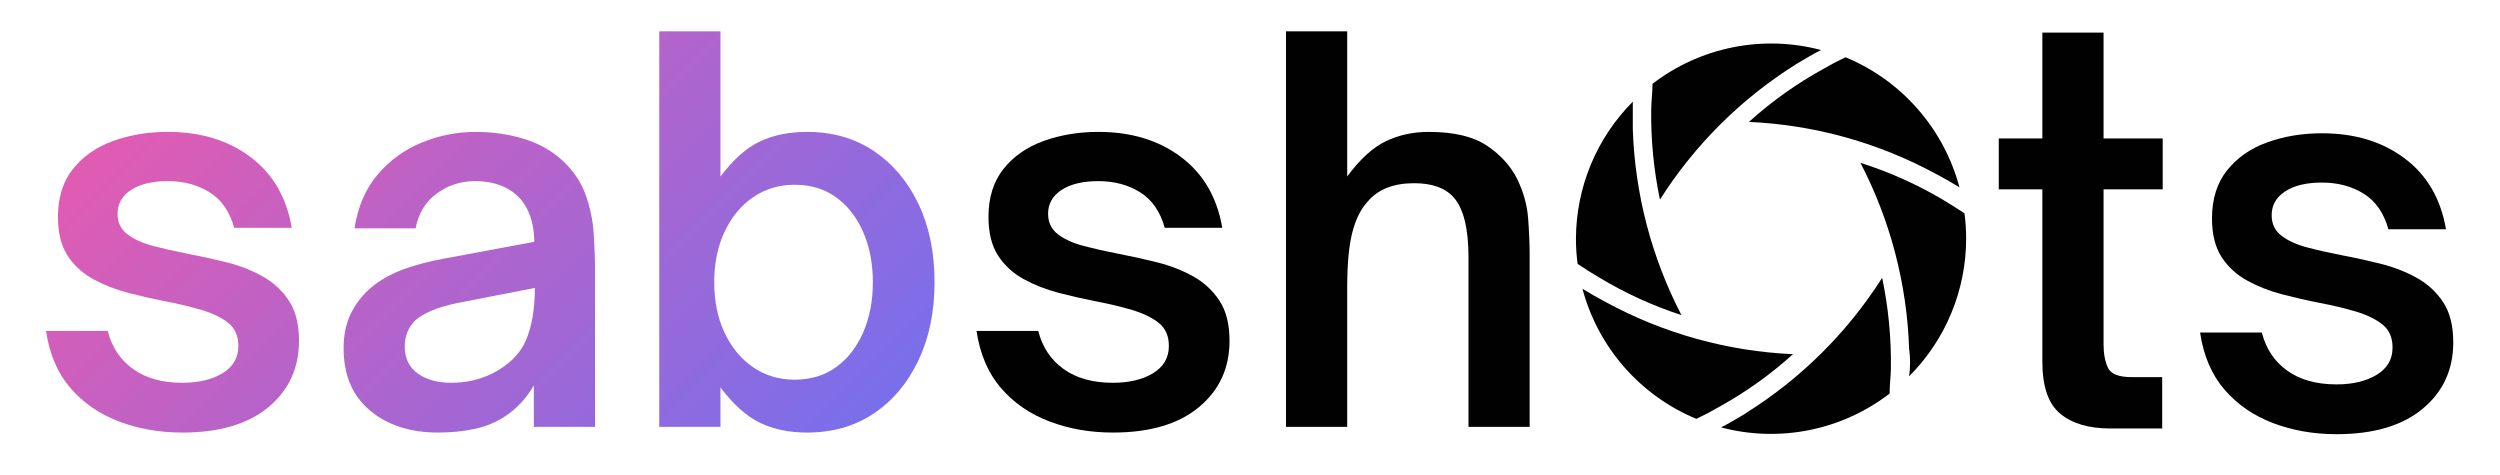
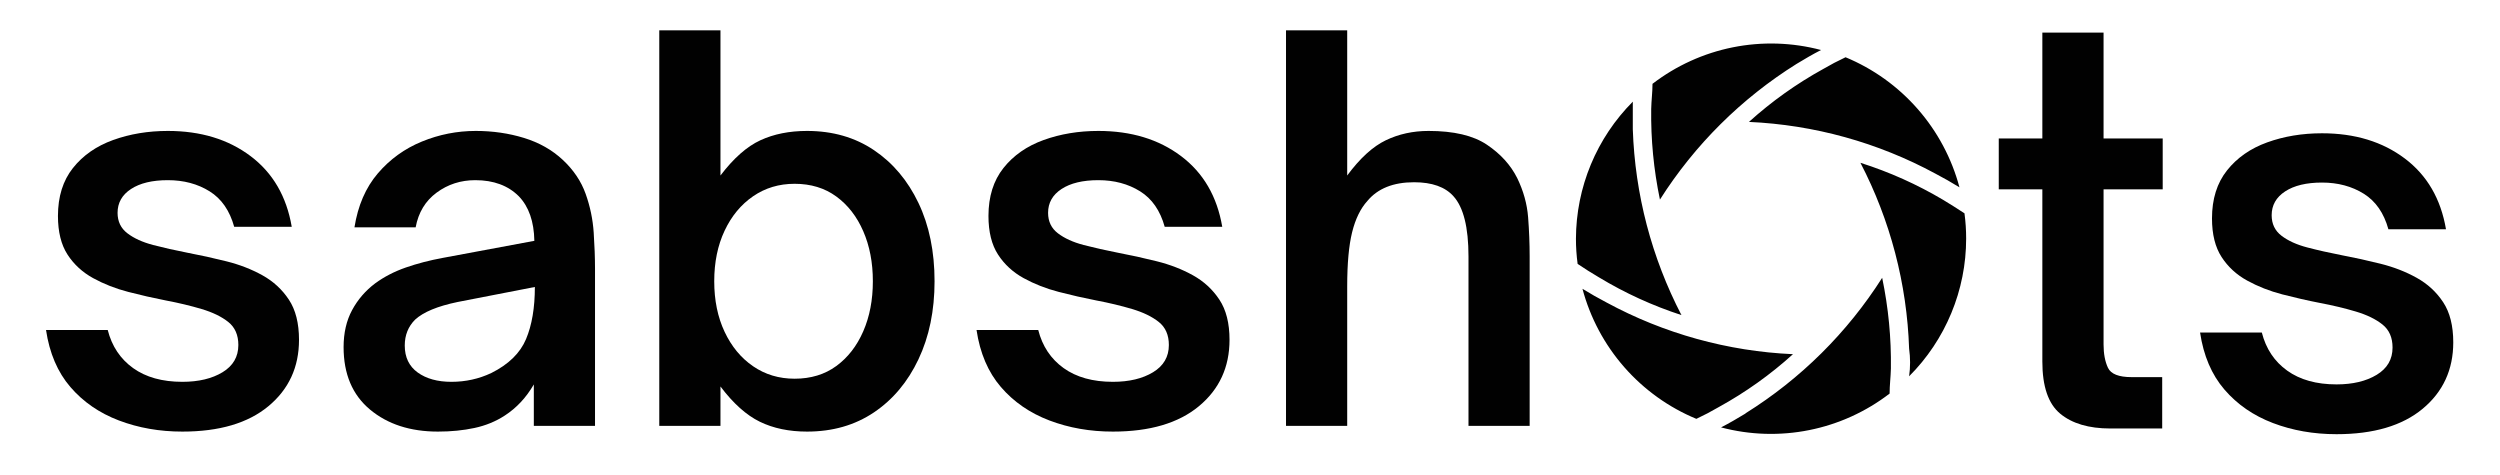
<svg xmlns="http://www.w3.org/2000/svg" width="2000" zoomAndPan="magnify" viewBox="0 0 1500 293.04" height="380" preserveAspectRatio="xMidYMid meet" version="1.0">
  <defs>
-     <filter x="0%" y="0%" width="100%" height="100%" id="89dba8cfc2">
-       <feColorMatrix values="0 0 0 0 1 0 0 0 0 1 0 0 0 0 1 0 0 0 1 0" color-interpolation-filters="sRGB" />
-     </filter>
    <g />
-     <clipPath id="3be1f6f1bb">
+     <clipPath id="f471727952">
      <path d="M 951.027 26 L 1191.738 26 L 1191.738 268 L 951.027 268 Z M 951.027 26 " clip-rule="nonzero" />
    </clipPath>
-     <clipPath id="1dfcc9f129">
-       <path d="M 2.449 0 L 1497.551 0 L 1497.551 284.07 L 2.449 284.07 Z M 2.449 0 " clip-rule="nonzero" />
-     </clipPath>
-     <clipPath id="f176913e71">
-       <path d="M 0.449 0 L 1495.551 0 L 1495.551 284.07 L 0.449 284.07 Z M 0.449 0 " clip-rule="nonzero" />
-     </clipPath>
-     <clipPath id="598a5441f0">
-       <path d="M 0.449 0 L 1495.551 0 L 1495.551 284.07 L 0.449 284.07 Z M 0.449 0 " clip-rule="nonzero" />
-     </clipPath>
-     <clipPath id="16cc4d1cb4">
-       <path d="M 0.449 0 L 1206.695 0 L 1206.695 284.07 L 0.449 284.07 Z M 0.449 0 " clip-rule="nonzero" />
-     </clipPath>
-     <linearGradient x1="98.808" gradientTransform="matrix(0.775749, 0, 0, 0.775748, -6.979224, -82.26)" y1="16.808" x2="1059.373" gradientUnits="userSpaceOnUse" y2="977.373" id="3af58380b3">
-       <stop stop-opacity="1" stop-color="rgb(95.982%, 34.454%, 65.706%)" offset="0" />
-       <stop stop-opacity="1" stop-color="rgb(95.618%, 34.52%, 65.903%)" offset="0.004" />
-       <stop stop-opacity="1" stop-color="rgb(95.253%, 34.587%, 66.101%)" offset="0.008" />
-       <stop stop-opacity="1" stop-color="rgb(94.887%, 34.653%, 66.299%)" offset="0.012" />
-       <stop stop-opacity="1" stop-color="rgb(94.522%, 34.718%, 66.498%)" offset="0.016" />
-       <stop stop-opacity="1" stop-color="rgb(94.157%, 34.784%, 66.695%)" offset="0.02" />
-       <stop stop-opacity="1" stop-color="rgb(93.793%, 34.851%, 66.893%)" offset="0.023" />
-       <stop stop-opacity="1" stop-color="rgb(93.428%, 34.917%, 67.09%)" offset="0.027" />
-       <stop stop-opacity="1" stop-color="rgb(93.063%, 34.982%, 67.288%)" offset="0.031" />
-       <stop stop-opacity="1" stop-color="rgb(92.697%, 35.048%, 67.485%)" offset="0.035" />
-       <stop stop-opacity="1" stop-color="rgb(92.332%, 35.114%, 67.683%)" offset="0.039" />
-       <stop stop-opacity="1" stop-color="rgb(91.968%, 35.179%, 67.882%)" offset="0.043" />
-       <stop stop-opacity="1" stop-color="rgb(91.603%, 35.246%, 68.08%)" offset="0.047" />
-       <stop stop-opacity="1" stop-color="rgb(91.238%, 35.312%, 68.277%)" offset="0.051" />
-       <stop stop-opacity="1" stop-color="rgb(90.874%, 35.378%, 68.475%)" offset="0.055" />
-       <stop stop-opacity="1" stop-color="rgb(90.509%, 35.443%, 68.672%)" offset="0.059" />
-       <stop stop-opacity="1" stop-color="rgb(90.144%, 35.51%, 68.871%)" offset="0.062" />
-       <stop stop-opacity="1" stop-color="rgb(89.778%, 35.576%, 69.067%)" offset="0.066" />
-       <stop stop-opacity="1" stop-color="rgb(89.413%, 35.641%, 69.266%)" offset="0.07" />
-       <stop stop-opacity="1" stop-color="rgb(89.049%, 35.707%, 69.463%)" offset="0.074" />
-       <stop stop-opacity="1" stop-color="rgb(88.684%, 35.773%, 69.661%)" offset="0.078" />
-       <stop stop-opacity="1" stop-color="rgb(88.319%, 35.838%, 69.859%)" offset="0.082" />
-       <stop stop-opacity="1" stop-color="rgb(87.955%, 35.905%, 70.058%)" offset="0.086" />
-       <stop stop-opacity="1" stop-color="rgb(87.59%, 35.971%, 70.255%)" offset="0.09" />
-       <stop stop-opacity="1" stop-color="rgb(87.225%, 36.037%, 70.453%)" offset="0.094" />
-       <stop stop-opacity="1" stop-color="rgb(86.859%, 36.102%, 70.65%)" offset="0.098" />
-       <stop stop-opacity="1" stop-color="rgb(86.494%, 36.169%, 70.848%)" offset="0.102" />
-       <stop stop-opacity="1" stop-color="rgb(86.13%, 36.235%, 71.045%)" offset="0.105" />
-       <stop stop-opacity="1" stop-color="rgb(85.765%, 36.301%, 71.243%)" offset="0.109" />
-       <stop stop-opacity="1" stop-color="rgb(85.4%, 36.366%, 71.44%)" offset="0.113" />
-       <stop stop-opacity="1" stop-color="rgb(85.036%, 36.432%, 71.638%)" offset="0.117" />
-       <stop stop-opacity="1" stop-color="rgb(84.669%, 36.497%, 71.837%)" offset="0.121" />
-       <stop stop-opacity="1" stop-color="rgb(84.305%, 36.565%, 72.035%)" offset="0.125" />
-       <stop stop-opacity="1" stop-color="rgb(83.94%, 36.63%, 72.232%)" offset="0.129" />
-       <stop stop-opacity="1" stop-color="rgb(83.575%, 36.696%, 72.43%)" offset="0.133" />
-       <stop stop-opacity="1" stop-color="rgb(83.211%, 36.761%, 72.627%)" offset="0.137" />
-       <stop stop-opacity="1" stop-color="rgb(82.846%, 36.829%, 72.826%)" offset="0.141" />
-       <stop stop-opacity="1" stop-color="rgb(82.481%, 36.894%, 73.022%)" offset="0.145" />
-       <stop stop-opacity="1" stop-color="rgb(82.117%, 36.96%, 73.221%)" offset="0.148" />
-       <stop stop-opacity="1" stop-color="rgb(81.75%, 37.025%, 73.418%)" offset="0.152" />
-       <stop stop-opacity="1" stop-color="rgb(81.386%, 37.091%, 73.616%)" offset="0.156" />
-       <stop stop-opacity="1" stop-color="rgb(81.021%, 37.157%, 73.814%)" offset="0.16" />
-       <stop stop-opacity="1" stop-color="rgb(80.656%, 37.224%, 74.013%)" offset="0.164" />
-       <stop stop-opacity="1" stop-color="rgb(80.292%, 37.289%, 74.21%)" offset="0.168" />
-       <stop stop-opacity="1" stop-color="rgb(79.927%, 37.355%, 74.408%)" offset="0.172" />
-       <stop stop-opacity="1" stop-color="rgb(79.562%, 37.421%, 74.605%)" offset="0.176" />
-       <stop stop-opacity="1" stop-color="rgb(79.198%, 37.488%, 74.803%)" offset="0.18" />
-       <stop stop-opacity="1" stop-color="rgb(78.831%, 37.553%, 75%)" offset="0.184" />
-       <stop stop-opacity="1" stop-color="rgb(78.467%, 37.619%, 75.198%)" offset="0.188" />
-       <stop stop-opacity="1" stop-color="rgb(78.102%, 37.685%, 75.395%)" offset="0.191" />
-       <stop stop-opacity="1" stop-color="rgb(77.737%, 37.75%, 75.594%)" offset="0.195" />
-       <stop stop-opacity="1" stop-color="rgb(77.373%, 37.816%, 75.792%)" offset="0.199" />
-       <stop stop-opacity="1" stop-color="rgb(77.008%, 37.883%, 75.99%)" offset="0.203" />
-       <stop stop-opacity="1" stop-color="rgb(76.642%, 37.949%, 76.187%)" offset="0.207" />
-       <stop stop-opacity="1" stop-color="rgb(76.277%, 38.014%, 76.385%)" offset="0.211" />
-       <stop stop-opacity="1" stop-color="rgb(75.912%, 38.08%, 76.582%)" offset="0.215" />
-       <stop stop-opacity="1" stop-color="rgb(75.548%, 38.147%, 76.781%)" offset="0.219" />
-       <stop stop-opacity="1" stop-color="rgb(75.183%, 38.213%, 76.978%)" offset="0.223" />
-       <stop stop-opacity="1" stop-color="rgb(74.818%, 38.278%, 77.176%)" offset="0.227" />
-       <stop stop-opacity="1" stop-color="rgb(74.454%, 38.344%, 77.373%)" offset="0.23" />
-       <stop stop-opacity="1" stop-color="rgb(74.089%, 38.409%, 77.571%)" offset="0.234" />
-       <stop stop-opacity="1" stop-color="rgb(73.723%, 38.475%, 77.769%)" offset="0.238" />
-       <stop stop-opacity="1" stop-color="rgb(73.358%, 38.542%, 77.968%)" offset="0.242" />
-       <stop stop-opacity="1" stop-color="rgb(72.993%, 38.608%, 78.165%)" offset="0.246" />
-       <stop stop-opacity="1" stop-color="rgb(72.629%, 38.673%, 78.363%)" offset="0.25" />
-       <stop stop-opacity="1" stop-color="rgb(72.264%, 38.739%, 78.56%)" offset="0.254" />
-       <stop stop-opacity="1" stop-color="rgb(71.899%, 38.806%, 78.758%)" offset="0.258" />
-       <stop stop-opacity="1" stop-color="rgb(71.535%, 38.872%, 78.955%)" offset="0.262" />
-       <stop stop-opacity="1" stop-color="rgb(71.17%, 38.937%, 79.153%)" offset="0.266" />
-       <stop stop-opacity="1" stop-color="rgb(70.804%, 39.003%, 79.35%)" offset="0.27" />
-       <stop stop-opacity="1" stop-color="rgb(70.439%, 39.069%, 79.549%)" offset="0.273" />
-       <stop stop-opacity="1" stop-color="rgb(70.074%, 39.134%, 79.747%)" offset="0.277" />
-       <stop stop-opacity="1" stop-color="rgb(69.71%, 39.201%, 79.945%)" offset="0.281" />
-       <stop stop-opacity="1" stop-color="rgb(69.345%, 39.267%, 80.142%)" offset="0.285" />
-       <stop stop-opacity="1" stop-color="rgb(68.98%, 39.333%, 80.341%)" offset="0.289" />
-       <stop stop-opacity="1" stop-color="rgb(68.614%, 39.398%, 80.537%)" offset="0.293" />
-       <stop stop-opacity="1" stop-color="rgb(68.25%, 39.465%, 80.736%)" offset="0.297" />
-       <stop stop-opacity="1" stop-color="rgb(67.885%, 39.531%, 80.933%)" offset="0.301" />
-       <stop stop-opacity="1" stop-color="rgb(67.52%, 39.597%, 81.131%)" offset="0.305" />
-       <stop stop-opacity="1" stop-color="rgb(67.155%, 39.662%, 81.328%)" offset="0.309" />
-       <stop stop-opacity="1" stop-color="rgb(66.791%, 39.728%, 81.526%)" offset="0.312" />
-       <stop stop-opacity="1" stop-color="rgb(66.426%, 39.793%, 81.725%)" offset="0.316" />
-       <stop stop-opacity="1" stop-color="rgb(66.061%, 39.861%, 81.923%)" offset="0.32" />
-       <stop stop-opacity="1" stop-color="rgb(65.695%, 39.926%, 82.12%)" offset="0.324" />
-       <stop stop-opacity="1" stop-color="rgb(65.331%, 39.992%, 82.318%)" offset="0.328" />
-       <stop stop-opacity="1" stop-color="rgb(64.966%, 40.057%, 82.515%)" offset="0.332" />
-       <stop stop-opacity="1" stop-color="rgb(64.601%, 40.125%, 82.713%)" offset="0.336" />
-       <stop stop-opacity="1" stop-color="rgb(64.236%, 40.19%, 82.91%)" offset="0.34" />
-       <stop stop-opacity="1" stop-color="rgb(63.872%, 40.256%, 83.109%)" offset="0.344" />
-       <stop stop-opacity="1" stop-color="rgb(63.507%, 40.321%, 83.305%)" offset="0.348" />
-       <stop stop-opacity="1" stop-color="rgb(63.142%, 40.387%, 83.504%)" offset="0.352" />
-       <stop stop-opacity="1" stop-color="rgb(62.776%, 40.453%, 83.702%)" offset="0.355" />
-       <stop stop-opacity="1" stop-color="rgb(62.411%, 40.52%, 83.9%)" offset="0.359" />
-       <stop stop-opacity="1" stop-color="rgb(62.047%, 40.585%, 84.097%)" offset="0.363" />
-       <stop stop-opacity="1" stop-color="rgb(61.682%, 40.651%, 84.296%)" offset="0.367" />
-       <stop stop-opacity="1" stop-color="rgb(61.317%, 40.717%, 84.492%)" offset="0.371" />
-       <stop stop-opacity="1" stop-color="rgb(60.953%, 40.784%, 84.691%)" offset="0.375" />
-       <stop stop-opacity="1" stop-color="rgb(60.587%, 40.849%, 84.888%)" offset="0.379" />
-       <stop stop-opacity="1" stop-color="rgb(60.222%, 40.915%, 85.086%)" offset="0.383" />
-       <stop stop-opacity="1" stop-color="rgb(59.857%, 40.981%, 85.283%)" offset="0.387" />
-       <stop stop-opacity="1" stop-color="rgb(59.492%, 41.046%, 85.481%)" offset="0.391" />
-       <stop stop-opacity="1" stop-color="rgb(59.128%, 41.112%, 85.68%)" offset="0.395" />
-       <stop stop-opacity="1" stop-color="rgb(58.763%, 41.179%, 85.878%)" offset="0.398" />
-       <stop stop-opacity="1" stop-color="rgb(58.398%, 41.245%, 86.075%)" offset="0.402" />
-       <stop stop-opacity="1" stop-color="rgb(58.034%, 41.31%, 86.273%)" offset="0.406" />
-       <stop stop-opacity="1" stop-color="rgb(57.668%, 41.376%, 86.47%)" offset="0.41" />
-       <stop stop-opacity="1" stop-color="rgb(57.303%, 41.443%, 86.668%)" offset="0.414" />
-       <stop stop-opacity="1" stop-color="rgb(56.938%, 41.508%, 86.865%)" offset="0.418" />
-       <stop stop-opacity="1" stop-color="rgb(56.573%, 41.574%, 87.064%)" offset="0.422" />
-       <stop stop-opacity="1" stop-color="rgb(56.209%, 41.64%, 87.26%)" offset="0.426" />
-       <stop stop-opacity="1" stop-color="rgb(55.844%, 41.705%, 87.459%)" offset="0.43" />
-       <stop stop-opacity="1" stop-color="rgb(55.478%, 41.771%, 87.657%)" offset="0.434" />
-       <stop stop-opacity="1" stop-color="rgb(55.113%, 41.838%, 87.856%)" offset="0.438" />
-       <stop stop-opacity="1" stop-color="rgb(54.749%, 41.904%, 88.052%)" offset="0.441" />
-       <stop stop-opacity="1" stop-color="rgb(54.384%, 41.969%, 88.251%)" offset="0.445" />
-       <stop stop-opacity="1" stop-color="rgb(54.019%, 42.035%, 88.448%)" offset="0.449" />
-       <stop stop-opacity="1" stop-color="rgb(53.654%, 42.102%, 88.646%)" offset="0.453" />
-       <stop stop-opacity="1" stop-color="rgb(53.29%, 42.168%, 88.843%)" offset="0.457" />
-       <stop stop-opacity="1" stop-color="rgb(52.925%, 42.233%, 89.041%)" offset="0.461" />
-       <stop stop-opacity="1" stop-color="rgb(52.559%, 42.299%, 89.238%)" offset="0.465" />
-       <stop stop-opacity="1" stop-color="rgb(52.194%, 42.365%, 89.436%)" offset="0.469" />
-       <stop stop-opacity="1" stop-color="rgb(51.83%, 42.43%, 89.635%)" offset="0.473" />
-       <stop stop-opacity="1" stop-color="rgb(51.465%, 42.497%, 89.833%)" offset="0.477" />
-       <stop stop-opacity="1" stop-color="rgb(51.1%, 42.563%, 90.03%)" offset="0.48" />
-       <stop stop-opacity="1" stop-color="rgb(50.735%, 42.628%, 90.228%)" offset="0.484" />
-       <stop stop-opacity="1" stop-color="rgb(50.371%, 42.694%, 90.425%)" offset="0.488" />
-       <stop stop-opacity="1" stop-color="rgb(50.006%, 42.761%, 90.623%)" offset="0.492" />
-       <stop stop-opacity="1" stop-color="rgb(49.64%, 42.827%, 90.82%)" offset="0.496" />
-       <stop stop-opacity="1" stop-color="rgb(49.275%, 42.892%, 91.019%)" offset="0.5" />
-       <stop stop-opacity="1" stop-color="rgb(48.911%, 42.958%, 91.216%)" offset="0.504" />
-       <stop stop-opacity="1" stop-color="rgb(48.546%, 43.024%, 91.414%)" offset="0.508" />
-       <stop stop-opacity="1" stop-color="rgb(48.181%, 43.089%, 91.612%)" offset="0.512" />
-       <stop stop-opacity="1" stop-color="rgb(47.816%, 43.156%, 91.811%)" offset="0.516" />
-       <stop stop-opacity="1" stop-color="rgb(47.45%, 43.222%, 92.007%)" offset="0.52" />
-       <stop stop-opacity="1" stop-color="rgb(47.086%, 43.288%, 92.206%)" offset="0.523" />
-       <stop stop-opacity="1" stop-color="rgb(46.721%, 43.353%, 92.403%)" offset="0.527" />
-       <stop stop-opacity="1" stop-color="rgb(46.356%, 43.42%, 92.601%)" offset="0.531" />
-       <stop stop-opacity="1" stop-color="rgb(45.992%, 43.486%, 92.798%)" offset="0.535" />
-       <stop stop-opacity="1" stop-color="rgb(45.627%, 43.552%, 92.996%)" offset="0.539" />
-       <stop stop-opacity="1" stop-color="rgb(45.262%, 43.617%, 93.195%)" offset="0.543" />
-       <stop stop-opacity="1" stop-color="rgb(44.897%, 43.683%, 93.393%)" offset="0.547" />
-       <stop stop-opacity="1" stop-color="rgb(44.531%, 43.748%, 93.59%)" offset="0.551" />
-       <stop stop-opacity="1" stop-color="rgb(44.167%, 43.816%, 93.788%)" offset="0.555" />
-       <stop stop-opacity="1" stop-color="rgb(43.802%, 43.881%, 93.985%)" offset="0.559" />
-       <stop stop-opacity="1" stop-color="rgb(43.437%, 43.947%, 94.183%)" offset="0.562" />
-       <stop stop-opacity="1" stop-color="rgb(43.073%, 44.012%, 94.38%)" offset="0.566" />
-       <stop stop-opacity="1" stop-color="rgb(42.708%, 44.08%, 94.579%)" offset="0.57" />
-       <stop stop-opacity="1" stop-color="rgb(42.343%, 44.145%, 94.775%)" offset="0.574" />
-       <stop stop-opacity="1" stop-color="rgb(41.978%, 44.211%, 94.974%)" offset="0.578" />
-       <stop stop-opacity="1" stop-color="rgb(41.612%, 44.276%, 95.172%)" offset="0.582" />
-       <stop stop-opacity="1" stop-color="rgb(41.248%, 44.342%, 95.37%)" offset="0.586" />
-       <stop stop-opacity="1" stop-color="rgb(40.883%, 44.408%, 95.567%)" offset="0.59" />
-       <stop stop-opacity="1" stop-color="rgb(40.518%, 44.475%, 95.766%)" offset="0.594" />
-       <stop stop-opacity="1" stop-color="rgb(40.154%, 44.54%, 95.963%)" offset="0.598" />
-       <stop stop-opacity="1" stop-color="rgb(39.789%, 44.606%, 96.161%)" offset="0.602" />
-       <stop stop-opacity="1" stop-color="rgb(39.503%, 44.658%, 96.315%)" offset="0.605" />
-       <stop stop-opacity="1" stop-color="rgb(39.22%, 44.71%, 96.469%)" offset="0.609" />
-       <stop stop-opacity="1" stop-color="rgb(39.22%, 44.71%, 96.469%)" offset="0.625" />
-       <stop stop-opacity="1" stop-color="rgb(39.22%, 44.71%, 96.469%)" offset="0.75" />
-       <stop stop-opacity="1" stop-color="rgb(39.22%, 44.71%, 96.469%)" offset="0.809" />
-       <stop stop-opacity="1" stop-color="rgb(39.22%, 44.71%, 96.469%)" offset="1" />
-     </linearGradient>
-     <clipPath id="ec0b013d4f">
-       <rect x="0" width="1496" y="0" height="285" />
-     </clipPath>
-     <clipPath id="6aa2b69a72">
-       <path d="M 0.449 0 L 1495.551 0 L 1495.551 284.07 L 0.449 284.07 Z M 0.449 0 " clip-rule="nonzero" />
-     </clipPath>
-     <clipPath id="484c759a06">
-       <rect x="0" width="1496" y="0" height="285" />
-     </clipPath>
-     <clipPath id="cb230279cc">
-       <rect x="0" width="1496" y="0" height="285" />
-     </clipPath>
-     <mask id="426c35df39">
-       <g filter="url(#89dba8cfc2)">
-         <g transform="matrix(1, 0, 0, 1, 0, -0.000000000000008175)">
-           <g clip-path="url(#cb230279cc)">
-             <g clip-path="url(#6aa2b69a72)">
-               <g transform="matrix(1, 0, 0, 1, 0, -0.000000000000008175)">
-                 <g clip-path="url(#484c759a06)">
-                   <g fill="#000000" fill-opacity="1">
-                     <g transform="translate(-6.59581, 263.3377)">
-                       <g>
-                         <path d="M 95.938 3.516 C 81.875 3.516 68.816 1.223 56.766 -3.359 C 44.723 -7.941 34.754 -14.816 26.859 -23.984 C 18.973 -33.148 13.961 -44.879 11.828 -59.172 L 49.891 -59.172 C 52.453 -49.148 57.676 -41.312 65.562 -35.656 C 73.445 -30.008 83.57 -27.188 95.938 -27.188 C 105.957 -27.188 114.219 -29.156 120.719 -33.094 C 127.227 -37.039 130.484 -42.641 130.484 -49.891 C 130.484 -56.078 128.406 -60.82 124.25 -64.125 C 120.094 -67.426 114.602 -70.086 107.781 -72.109 C 100.957 -74.141 93.598 -75.898 85.703 -77.391 C 78.035 -78.891 70.305 -80.648 62.516 -82.672 C 54.734 -84.691 47.535 -87.516 40.922 -91.141 C 34.316 -94.766 29.039 -99.613 25.094 -105.688 C 21.156 -111.77 19.188 -119.719 19.188 -129.531 C 19.188 -141.469 22.273 -151.328 28.453 -159.109 C 34.641 -166.891 42.906 -172.645 53.25 -176.375 C 63.594 -180.102 74.836 -181.969 86.984 -181.969 C 107.242 -181.969 124.25 -176.797 138 -166.453 C 151.75 -156.117 160.223 -141.57 163.422 -122.812 L 127.922 -122.812 C 125.148 -132.832 120.086 -140.133 112.734 -144.719 C 105.379 -149.301 96.797 -151.594 86.984 -151.594 C 77.391 -151.594 69.82 -149.781 64.281 -146.156 C 58.738 -142.531 55.969 -137.625 55.969 -131.438 C 55.969 -126.113 57.992 -121.906 62.047 -118.812 C 66.098 -115.719 71.375 -113.316 77.875 -111.609 C 84.375 -109.91 91.461 -108.312 99.141 -106.812 C 107.023 -105.32 115.02 -103.562 123.125 -101.531 C 131.227 -99.508 138.633 -96.633 145.344 -92.906 C 152.062 -89.176 157.5 -84.164 161.656 -77.875 C 165.82 -71.582 167.906 -63.32 167.906 -53.094 C 167.906 -36.25 161.613 -22.602 149.031 -12.156 C 136.445 -1.707 118.75 3.516 95.938 3.516 Z M 95.938 3.516 " />
-                       </g>
-                     </g>
-                   </g>
-                   <g fill="#000000" fill-opacity="1">
-                     <g transform="translate(175.3743, 263.3377)">
-                       <g>
-                         <path d="M 71.641 3.516 C 54.578 3.516 40.609 -1.016 29.734 -10.078 C 18.867 -19.141 13.438 -31.984 13.438 -48.609 C 13.438 -57.348 15.191 -64.969 18.703 -71.469 C 22.223 -77.977 26.969 -83.473 32.938 -87.953 C 38.477 -92.004 44.766 -95.254 51.797 -97.703 C 58.836 -100.148 66.41 -102.125 74.516 -103.625 L 131.125 -114.172 C 130.906 -126.109 127.707 -135.273 121.531 -141.672 C 114.914 -148.285 105.961 -151.594 94.672 -151.594 C 85.711 -151.594 77.766 -149.031 70.828 -143.906 C 63.898 -138.789 59.586 -131.648 57.891 -122.484 L 20.141 -122.484 C 22.273 -135.922 27.07 -147.008 34.531 -155.75 C 42 -164.488 51.062 -171.039 61.719 -175.406 C 72.383 -179.781 83.473 -181.969 94.984 -181.969 C 105.43 -181.969 115.344 -180.531 124.719 -177.656 C 134.102 -174.781 142.102 -170.25 148.719 -164.062 C 155.32 -157.883 160.008 -150.898 162.781 -143.109 C 165.551 -135.328 167.203 -127.383 167.734 -119.281 C 168.273 -111.188 168.547 -103.727 168.547 -96.906 L 168.547 0 L 130.797 0 L 130.797 -25.578 C 126.109 -17.484 120.141 -11.086 112.891 -6.391 C 107.348 -2.766 101.113 -0.207 94.188 1.281 C 87.258 2.77 79.742 3.516 71.641 3.516 Z M 79.953 -27.188 C 88.691 -27.188 96.898 -29 104.578 -32.625 C 115.234 -37.945 122.375 -44.926 126 -53.562 C 129.625 -62.195 131.438 -72.91 131.438 -85.703 L 83.797 -76.438 C 71.422 -73.875 62.676 -70.25 57.562 -65.562 C 53.301 -61.301 51.172 -55.973 51.172 -49.578 C 51.172 -42.328 53.832 -36.781 59.156 -32.938 C 64.488 -29.102 71.422 -27.188 79.953 -27.188 Z M 79.953 -27.188 " />
-                       </g>
-                     </g>
-                   </g>
-                   <g fill="#000000" fill-opacity="1">
-                     <g transform="translate(362.7811, 263.3377)">
-                       <g>
-                         <path d="M 111.938 3.516 C 100.844 3.516 91.141 1.488 82.828 -2.562 C 74.516 -6.613 66.414 -13.863 58.531 -24.312 L 58.531 0 L 20.781 0 L 20.781 -244.016 L 58.531 -244.016 L 58.531 -154.469 C 66.625 -165.125 74.828 -172.367 83.141 -176.203 C 91.461 -180.047 101.062 -181.969 111.938 -181.969 C 127.707 -181.969 141.457 -178.023 153.188 -170.141 C 164.914 -162.254 174.082 -151.379 180.688 -137.516 C 187.301 -123.66 190.609 -107.566 190.609 -89.234 C 190.609 -71.109 187.301 -55.062 180.688 -41.094 C 174.082 -27.125 164.914 -16.195 153.188 -8.312 C 141.457 -0.426 127.707 3.516 111.938 3.516 Z M 104.266 -29.109 C 114.285 -29.109 122.863 -31.719 130 -36.938 C 137.145 -42.164 142.688 -49.305 146.625 -58.359 C 150.57 -67.422 152.547 -77.711 152.547 -89.234 C 152.547 -100.742 150.57 -111.031 146.625 -120.094 C 142.688 -129.156 137.145 -136.297 130 -141.516 C 122.863 -146.742 114.285 -149.359 104.266 -149.359 C 94.672 -149.359 86.141 -146.797 78.672 -141.672 C 71.211 -136.555 65.348 -129.469 61.078 -120.406 C 56.816 -111.344 54.688 -100.953 54.688 -89.234 C 54.688 -77.504 56.816 -67.109 61.078 -58.047 C 65.348 -48.984 71.211 -41.895 78.672 -36.781 C 86.141 -31.664 94.672 -29.109 104.266 -29.109 Z M 104.266 -29.109 " />
-                       </g>
-                     </g>
-                   </g>
-                 </g>
-               </g>
-             </g>
-           </g>
-         </g>
-       </g>
-     </mask>
-     <clipPath id="cabfbc9a0c">
-       <path d="M 0.449 0 L 1206.695 0 L 1206.695 284.07 L 0.449 284.07 Z M 0.449 0 " clip-rule="nonzero" />
-     </clipPath>
-     <clipPath id="09f4496e45">
-       <rect x="0" width="1496" y="0" height="285" />
-     </clipPath>
-     <clipPath id="0505a7e35d">
-       <rect x="0" width="1496" y="0" height="285" />
-     </clipPath>
-     <clipPath id="1b2203aa8e">
-       <rect x="0" width="1496" y="0" height="285" />
-     </clipPath>
-     <clipPath id="fd3eaf81f6">
+     <clipPath id="59fdc707fd">
      <path d="M 1203 0 L 1497.551 0 L 1497.551 284.07 L 1203 284.07 Z M 1203 0 " clip-rule="nonzero" />
    </clipPath>
-     <clipPath id="b9d4c5c809">
+     <clipPath id="6e76d34b0f">
      <rect x="0" width="295" y="0" height="285" />
    </clipPath>
  </defs>
-   <g clip-path="url(#3be1f6f1bb)">
+   <g clip-path="url(#f471727952)">
    <path fill="#010101" d="M 1084.977 218.504 C 1070.965 231.184 1055.68 242.074 1039.121 251.176 C 1034.691 253.773 1030.105 256.184 1025.367 258.398 C 1021.109 256.633 1016.965 254.629 1012.938 252.391 C 1008.91 250.148 1005.023 247.688 1001.277 245 C 997.535 242.312 993.953 239.422 990.543 236.324 C 987.129 233.227 983.902 229.945 980.867 226.477 C 977.832 223.008 975.004 219.379 972.383 215.586 C 969.762 211.797 967.367 207.867 965.199 203.801 C 963.031 199.734 961.102 195.555 959.41 191.266 C 957.723 186.98 956.285 182.609 955.098 178.156 C 959.91 181.137 964.953 184 970 186.637 C 978.824 191.414 987.895 195.684 997.207 199.438 C 1006.516 203.188 1016.008 206.406 1025.68 209.09 C 1035.355 211.77 1045.148 213.898 1055.062 215.473 C 1064.977 217.047 1074.945 218.059 1084.977 218.504 Z M 1016.195 194.434 C 1011.602 185.586 1007.512 176.512 1003.93 167.211 C 1000.348 157.91 997.293 148.438 994.766 138.797 C 992.238 129.152 990.258 119.402 988.82 109.539 C 987.379 99.676 986.496 89.762 986.16 79.801 C 986.16 74.066 986.16 68.336 986.16 62.719 C 983.398 65.492 980.777 68.391 978.301 71.418 C 975.82 74.445 973.492 77.586 971.32 80.84 C 969.148 84.094 967.141 87.449 965.293 90.898 C 963.449 94.348 961.777 97.883 960.273 101.496 C 958.773 105.109 957.453 108.789 956.312 112.531 C 955.172 116.273 954.215 120.062 953.441 123.898 C 952.672 127.734 952.09 131.602 951.695 135.492 C 951.301 139.387 951.098 143.289 951.082 147.203 C 951.078 152.422 951.422 157.621 952.117 162.793 C 956.395 165.699 960.75 168.449 965.184 171.047 C 981.328 180.805 998.371 188.598 1016.309 194.434 Z M 1087.152 39.449 C 1092.082 36.469 1097.125 33.488 1102.285 30.852 C 1097.855 29.676 1093.375 28.762 1088.844 28.098 C 1084.309 27.438 1079.754 27.039 1075.176 26.898 C 1070.594 26.758 1066.023 26.879 1061.457 27.262 C 1056.891 27.645 1052.363 28.289 1047.871 29.191 C 1043.379 30.09 1038.953 31.246 1034.594 32.652 C 1030.234 34.059 1025.969 35.711 1021.801 37.609 C 1017.629 39.504 1013.578 41.629 1009.652 43.988 C 1005.727 46.348 1001.945 48.922 998.312 51.715 C 998.312 56.871 997.625 62.031 997.512 67.191 C 997.25 86.035 999.047 104.68 1002.898 123.129 C 1008.25 114.695 1014.055 106.586 1020.316 98.801 C 1026.574 91.016 1033.246 83.605 1040.336 76.566 C 1047.422 69.527 1054.879 62.906 1062.707 56.699 C 1070.535 50.492 1078.684 44.742 1087.152 39.449 Z M 1172.785 107.082 C 1177.828 109.719 1182.871 112.586 1187.688 115.566 C 1186.5 111.113 1185.059 106.742 1183.371 102.453 C 1181.68 98.164 1179.754 93.988 1177.582 89.922 C 1175.414 85.855 1173.02 81.926 1170.398 78.133 C 1167.781 74.34 1164.953 70.711 1161.914 67.242 C 1158.879 63.777 1155.652 60.492 1152.242 57.395 C 1148.828 54.301 1145.25 51.406 1141.504 48.719 C 1137.758 46.035 1133.871 43.57 1129.844 41.328 C 1125.816 39.09 1121.676 37.086 1117.418 35.32 C 1112.68 37.539 1108.094 39.945 1103.66 42.543 C 1087.117 51.668 1071.836 62.559 1057.809 75.215 C 1067.836 75.66 1077.809 76.672 1087.719 78.246 C 1097.633 79.824 1107.43 81.949 1117.102 84.633 C 1126.777 87.312 1136.266 90.531 1145.578 94.285 C 1154.887 98.039 1163.957 102.305 1172.785 107.082 Z M 1156.621 232.148 C 1159.402 229.363 1162.039 226.453 1164.535 223.41 C 1167.031 220.367 1169.371 217.211 1171.555 213.941 C 1173.742 210.668 1175.762 207.297 1177.617 203.828 C 1179.469 200.359 1181.152 196.805 1182.656 193.172 C 1184.164 189.535 1185.488 185.836 1186.629 182.074 C 1187.773 178.309 1188.727 174.496 1189.496 170.637 C 1190.266 166.781 1190.844 162.895 1191.23 158.977 C 1191.617 155.062 1191.812 151.137 1191.812 147.203 C 1191.82 141.984 1191.477 136.785 1190.781 131.613 C 1186.504 128.785 1182.145 126.035 1177.715 123.359 C 1161.547 113.762 1144.508 106.121 1126.586 100.434 C 1131.184 109.277 1135.27 118.352 1138.852 127.652 C 1142.438 136.957 1145.488 146.426 1148.016 156.07 C 1150.543 165.711 1152.523 175.465 1153.965 185.328 C 1155.402 195.191 1156.289 205.105 1156.621 215.066 C 1157.422 220.797 1157.422 226.531 1156.621 232.148 Z M 1055.742 255.074 C 1050.816 258.055 1045.77 261.035 1040.613 263.672 C 1045.039 264.844 1049.52 265.762 1054.055 266.422 C 1058.59 267.086 1063.145 267.484 1067.723 267.625 C 1072.301 267.766 1076.875 267.641 1081.441 267.258 C 1086.004 266.875 1090.535 266.234 1095.023 265.332 C 1099.516 264.43 1103.941 263.277 1108.301 261.867 C 1112.66 260.461 1116.926 258.809 1121.098 256.914 C 1125.27 255.02 1129.316 252.891 1133.246 250.531 C 1137.172 248.176 1140.953 245.598 1144.586 242.809 C 1144.586 237.648 1145.273 232.492 1145.387 227.332 C 1145.648 208.488 1143.852 189.84 1140 171.391 C 1134.645 179.816 1128.836 187.914 1122.574 195.688 C 1116.312 203.465 1109.641 210.867 1102.555 217.895 C 1095.465 224.926 1088.008 231.539 1080.184 237.734 C 1072.359 243.93 1064.211 249.672 1055.742 254.957 Z M 1055.742 255.074 " fill-opacity="1" fill-rule="nonzero" />
  </g>
-   <g clip-path="url(#1dfcc9f129)">
-     <g transform="matrix(1, 0, 0, 1, 2, -0.000000000000008175)">
-       <g clip-path="url(#1b2203aa8e)">
-         <g fill="#010101" fill-opacity="1">
-           <g transform="translate(567.4672, 263.3377)">
-             <g>
-               <path d="M 95.938 3.516 C 81.875 3.516 68.816 1.223 56.766 -3.359 C 44.723 -7.941 34.754 -14.816 26.859 -23.984 C 18.973 -33.148 13.961 -44.879 11.828 -59.172 L 49.891 -59.172 C 52.453 -49.148 57.676 -41.312 65.562 -35.656 C 73.445 -30.008 83.57 -27.188 95.938 -27.188 C 105.957 -27.188 114.219 -29.156 120.719 -33.094 C 127.227 -37.039 130.484 -42.641 130.484 -49.891 C 130.484 -56.078 128.406 -60.82 124.25 -64.125 C 120.094 -67.426 114.602 -70.086 107.781 -72.109 C 100.957 -74.141 93.598 -75.898 85.703 -77.391 C 78.035 -78.891 70.305 -80.648 62.516 -82.672 C 54.734 -84.691 47.535 -87.516 40.922 -91.141 C 34.316 -94.766 29.039 -99.613 25.094 -105.688 C 21.156 -111.77 19.188 -119.719 19.188 -129.531 C 19.188 -141.469 22.273 -151.328 28.453 -159.109 C 34.641 -166.891 42.906 -172.645 53.25 -176.375 C 63.594 -180.102 74.836 -181.969 86.984 -181.969 C 107.242 -181.969 124.25 -176.797 138 -166.453 C 151.75 -156.117 160.223 -141.57 163.422 -122.812 L 127.922 -122.812 C 125.148 -132.832 120.086 -140.133 112.734 -144.719 C 105.379 -149.301 96.797 -151.594 86.984 -151.594 C 77.391 -151.594 69.82 -149.781 64.281 -146.156 C 58.738 -142.531 55.969 -137.625 55.969 -131.438 C 55.969 -126.113 57.992 -121.906 62.047 -118.812 C 66.098 -115.719 71.375 -113.316 77.875 -111.609 C 84.375 -109.91 91.461 -108.312 99.141 -106.812 C 107.023 -105.32 115.02 -103.562 123.125 -101.531 C 131.227 -99.508 138.633 -96.633 145.344 -92.906 C 152.062 -89.176 157.5 -84.164 161.656 -77.875 C 165.82 -71.582 167.906 -63.32 167.906 -53.094 C 167.906 -36.25 161.613 -22.602 149.031 -12.156 C 136.445 -1.707 118.75 3.516 95.938 3.516 Z M 95.938 3.516 " />
-             </g>
-           </g>
-         </g>
-         <g fill="#010101" fill-opacity="1">
-           <g transform="translate(749.4373, 263.3377)">
-             <g>
-               <path d="M 58.531 0 L 20.781 0 L 20.781 -244.016 L 58.531 -244.016 L 58.531 -154.469 C 66.414 -165.125 74.352 -172.367 82.344 -176.203 C 90.344 -180.047 99.141 -181.969 108.734 -181.969 C 124.297 -181.969 136.285 -179.141 144.703 -173.484 C 153.129 -167.836 159.367 -160.969 163.422 -152.875 C 167.266 -144.977 169.504 -136.926 170.141 -128.719 C 170.773 -120.508 171.094 -112.461 171.094 -104.578 L 171.094 0 L 133.359 0 L 133.359 -104.578 C 133.359 -122.484 130.27 -134.848 124.094 -141.672 C 118.969 -147.43 110.863 -150.312 99.781 -150.312 C 86.988 -150.312 77.395 -146.473 71 -138.797 C 66.738 -134.109 63.594 -127.66 61.562 -119.453 C 59.539 -111.242 58.531 -100.102 58.531 -86.031 Z M 58.531 0 " />
-             </g>
-           </g>
-         </g>
-         <g clip-path="url(#f176913e71)">
-           <g transform="matrix(1, 0, 0, 1, 0, -0.000000000000008175)">
-             <g clip-path="url(#0505a7e35d)">
-               <g clip-path="url(#598a5441f0)">
-                 <g mask="url(#426c35df39)">
-                   <g transform="matrix(1, 0, 0, 1, 0, -0.000000000000008175)">
-                     <g clip-path="url(#09f4496e45)">
-                       <g clip-path="url(#cabfbc9a0c)">
-                         <path fill="url(#3af58380b3)" d="M 0.449 0 L 0.449 284.07 L 1206.695 284.07 L 1206.695 0 Z M 0.449 0 " fill-rule="nonzero" />
-                       </g>
-                     </g>
-                   </g>
-                 </g>
-               </g>
-             </g>
-           </g>
-         </g>
+   <g fill="#010101" fill-opacity="1">
+     <g transform="translate(-4.59581, 262.7452)">
+       <g>
+         <path d="M 95.938 3.516 C 81.875 3.516 68.816 1.223 56.766 -3.359 C 44.723 -7.941 34.754 -14.816 26.859 -23.984 C 18.973 -33.148 13.961 -44.879 11.828 -59.172 L 49.891 -59.172 C 52.453 -49.148 57.676 -41.312 65.562 -35.656 C 73.445 -30.008 83.57 -27.188 95.938 -27.188 C 105.957 -27.188 114.219 -29.156 120.719 -33.094 C 127.227 -37.039 130.484 -42.641 130.484 -49.891 C 130.484 -56.078 128.406 -60.82 124.25 -64.125 C 120.094 -67.426 114.602 -70.086 107.781 -72.109 C 100.957 -74.141 93.598 -75.898 85.703 -77.391 C 78.035 -78.891 70.305 -80.648 62.516 -82.672 C 54.734 -84.691 47.535 -87.516 40.922 -91.141 C 34.316 -94.766 29.039 -99.613 25.094 -105.688 C 21.156 -111.77 19.188 -119.719 19.188 -129.531 C 19.188 -141.469 22.273 -151.328 28.453 -159.109 C 34.641 -166.891 42.906 -172.645 53.25 -176.375 C 63.594 -180.102 74.836 -181.969 86.984 -181.969 C 107.242 -181.969 124.25 -176.797 138 -166.453 C 151.75 -156.117 160.223 -141.57 163.422 -122.812 L 127.922 -122.812 C 125.148 -132.832 120.086 -140.133 112.734 -144.719 C 105.379 -149.301 96.797 -151.594 86.984 -151.594 C 77.391 -151.594 69.82 -149.781 64.281 -146.156 C 58.738 -142.531 55.969 -137.625 55.969 -131.438 C 55.969 -126.113 57.992 -121.906 62.047 -118.812 C 66.098 -115.719 71.375 -113.316 77.875 -111.609 C 84.375 -109.91 91.461 -108.312 99.141 -106.812 C 107.023 -105.32 115.02 -103.562 123.125 -101.531 C 131.227 -99.508 138.633 -96.633 145.344 -92.906 C 152.062 -89.176 157.5 -84.164 161.656 -77.875 C 165.82 -71.582 167.906 -63.32 167.906 -53.094 C 167.906 -36.25 161.613 -22.602 149.031 -12.156 C 136.445 -1.707 118.75 3.516 95.938 3.516 Z M 95.938 3.516 " />
      </g>
    </g>
  </g>
-   <g clip-path="url(#fd3eaf81f6)">
+   <g fill="#010101" fill-opacity="1">
+     <g transform="translate(177.3757, 262.7452)">
+       <g>
+         <path d="M 71.641 3.516 C 54.578 3.516 40.609 -1.016 29.734 -10.078 C 18.867 -19.141 13.438 -31.984 13.438 -48.609 C 13.438 -57.348 15.191 -64.969 18.703 -71.469 C 22.223 -77.977 26.969 -83.473 32.938 -87.953 C 38.477 -92.004 44.766 -95.254 51.797 -97.703 C 58.836 -100.148 66.41 -102.125 74.516 -103.625 L 131.125 -114.172 C 130.906 -126.109 127.707 -135.273 121.531 -141.672 C 114.914 -148.285 105.961 -151.594 94.672 -151.594 C 85.711 -151.594 77.766 -149.031 70.828 -143.906 C 63.898 -138.789 59.586 -131.648 57.891 -122.484 L 20.141 -122.484 C 22.273 -135.922 27.07 -147.008 34.531 -155.75 C 42 -164.488 51.062 -171.039 61.719 -175.406 C 72.383 -179.781 83.473 -181.969 94.984 -181.969 C 105.43 -181.969 115.344 -180.531 124.719 -177.656 C 134.102 -174.781 142.102 -170.25 148.719 -164.062 C 155.32 -157.883 160.008 -150.898 162.781 -143.109 C 165.551 -135.328 167.203 -127.383 167.734 -119.281 C 168.273 -111.188 168.547 -103.727 168.547 -96.906 L 168.547 0 L 130.797 0 L 130.797 -25.578 C 126.109 -17.484 120.141 -11.086 112.891 -6.391 C 107.348 -2.766 101.113 -0.207 94.188 1.281 C 87.258 2.77 79.742 3.516 71.641 3.516 Z M 79.953 -27.188 C 88.691 -27.188 96.898 -29 104.578 -32.625 C 115.234 -37.945 122.375 -44.926 126 -53.562 C 129.625 -62.195 131.438 -72.91 131.438 -85.703 L 83.797 -76.438 C 71.422 -73.875 62.676 -70.25 57.562 -65.562 C 53.301 -61.301 51.172 -55.973 51.172 -49.578 C 51.172 -42.328 53.832 -36.781 59.156 -32.938 C 64.488 -29.102 71.422 -27.188 79.953 -27.188 Z M 79.953 -27.188 " />
+       </g>
+     </g>
+   </g>
+   <g fill="#010101" fill-opacity="1">
+     <g transform="translate(364.7839, 262.7452)">
+       <g>
+         <path d="M 111.938 3.516 C 100.844 3.516 91.141 1.488 82.828 -2.562 C 74.516 -6.613 66.414 -13.863 58.531 -24.312 L 58.531 0 L 20.781 0 L 20.781 -244.016 L 58.531 -244.016 L 58.531 -154.469 C 66.625 -165.125 74.828 -172.367 83.141 -176.203 C 91.461 -180.047 101.062 -181.969 111.938 -181.969 C 127.707 -181.969 141.457 -178.023 153.188 -170.141 C 164.914 -162.254 174.082 -151.379 180.688 -137.516 C 187.301 -123.66 190.609 -107.566 190.609 -89.234 C 190.609 -71.109 187.301 -55.062 180.688 -41.094 C 174.082 -27.125 164.914 -16.195 153.188 -8.312 C 141.457 -0.426 127.707 3.516 111.938 3.516 Z M 104.266 -29.109 C 114.285 -29.109 122.863 -31.719 130 -36.938 C 137.145 -42.164 142.688 -49.305 146.625 -58.359 C 150.57 -67.422 152.547 -77.711 152.547 -89.234 C 152.547 -100.742 150.57 -111.031 146.625 -120.094 C 142.688 -129.156 137.145 -136.297 130 -141.516 C 122.863 -146.742 114.285 -149.359 104.266 -149.359 C 94.672 -149.359 86.141 -146.797 78.672 -141.672 C 71.211 -136.555 65.348 -129.469 61.078 -120.406 C 56.816 -111.344 54.688 -100.953 54.688 -89.234 C 54.688 -77.504 56.816 -67.109 61.078 -58.047 C 65.348 -48.984 71.211 -41.895 78.672 -36.781 C 86.141 -31.664 94.672 -29.109 104.266 -29.109 Z M 104.266 -29.109 " />
+       </g>
+     </g>
+   </g>
+   <g fill="#010101" fill-opacity="1">
+     <g transform="translate(569.4618, 262.7452)">
+       <g>
+         <path d="M 95.938 3.516 C 81.875 3.516 68.816 1.223 56.766 -3.359 C 44.723 -7.941 34.754 -14.816 26.859 -23.984 C 18.973 -33.148 13.961 -44.879 11.828 -59.172 L 49.891 -59.172 C 52.453 -49.148 57.676 -41.312 65.562 -35.656 C 73.445 -30.008 83.57 -27.188 95.938 -27.188 C 105.957 -27.188 114.219 -29.156 120.719 -33.094 C 127.227 -37.039 130.484 -42.641 130.484 -49.891 C 130.484 -56.078 128.406 -60.82 124.25 -64.125 C 120.094 -67.426 114.602 -70.086 107.781 -72.109 C 100.957 -74.141 93.598 -75.898 85.703 -77.391 C 78.035 -78.891 70.305 -80.648 62.516 -82.672 C 54.734 -84.691 47.535 -87.516 40.922 -91.141 C 34.316 -94.766 29.039 -99.613 25.094 -105.688 C 21.156 -111.77 19.188 -119.719 19.188 -129.531 C 19.188 -141.469 22.273 -151.328 28.453 -159.109 C 34.641 -166.891 42.906 -172.645 53.25 -176.375 C 63.594 -180.102 74.836 -181.969 86.984 -181.969 C 107.242 -181.969 124.25 -176.797 138 -166.453 C 151.75 -156.117 160.223 -141.57 163.422 -122.812 L 127.922 -122.812 C 125.148 -132.832 120.086 -140.133 112.734 -144.719 C 105.379 -149.301 96.797 -151.594 86.984 -151.594 C 77.391 -151.594 69.82 -149.781 64.281 -146.156 C 58.738 -142.531 55.969 -137.625 55.969 -131.438 C 55.969 -126.113 57.992 -121.906 62.047 -118.812 C 66.098 -115.719 71.375 -113.316 77.875 -111.609 C 84.375 -109.91 91.461 -108.312 99.141 -106.812 C 107.023 -105.32 115.02 -103.562 123.125 -101.531 C 131.227 -99.508 138.633 -96.633 145.344 -92.906 C 152.062 -89.176 157.5 -84.164 161.656 -77.875 C 165.82 -71.582 167.906 -63.32 167.906 -53.094 C 167.906 -36.25 161.613 -22.602 149.031 -12.156 C 136.445 -1.707 118.75 3.516 95.938 3.516 Z M 95.938 3.516 " />
+       </g>
+     </g>
+   </g>
+   <g fill="#010101" fill-opacity="1">
+     <g transform="translate(751.4332, 262.7452)">
+       <g>
+         <path d="M 58.531 0 L 20.781 0 L 20.781 -244.016 L 58.531 -244.016 L 58.531 -154.469 C 66.414 -165.125 74.352 -172.367 82.344 -176.203 C 90.344 -180.047 99.141 -181.969 108.734 -181.969 C 124.297 -181.969 136.285 -179.141 144.703 -173.484 C 153.129 -167.836 159.367 -160.969 163.422 -152.875 C 167.266 -144.977 169.504 -136.926 170.141 -128.719 C 170.773 -120.508 171.094 -112.461 171.094 -104.578 L 171.094 0 L 133.359 0 L 133.359 -104.578 C 133.359 -122.484 130.27 -134.848 124.094 -141.672 C 118.969 -147.43 110.863 -150.312 99.781 -150.312 C 86.988 -150.312 77.395 -146.473 71 -138.797 C 66.738 -134.109 63.594 -127.66 61.562 -119.453 C 59.539 -111.242 58.531 -100.102 58.531 -86.031 Z M 58.531 0 " />
+       </g>
+     </g>
+   </g>
+   <g clip-path="url(#59fdc707fd)">
    <g transform="matrix(1, 0, 0, 1, 1203, -0.000000000000008175)">
-       <g clip-path="url(#b9d4c5c809)">
+       <g clip-path="url(#6e76d34b0f)">
        <g fill="#010101" fill-opacity="1">
          <g transform="translate(0.929633, 264.3464)">
            <g>
              <path d="M 108.828 0 L 76.812 0 C 63.582 0 53.285 -3.039 45.922 -9.125 C 38.566 -15.207 34.891 -25.93 34.891 -41.297 L 34.891 -147.562 L 8 -147.562 L 8 -178.922 L 34.891 -178.922 L 34.891 -244.219 L 72.656 -244.219 L 72.656 -178.922 L 109.141 -178.922 L 109.141 -147.562 L 72.656 -147.562 L 72.656 -51.859 C 72.656 -46.086 73.562 -41.281 75.375 -37.438 C 77.188 -33.602 82.039 -31.688 89.938 -31.688 L 108.828 -31.688 Z M 108.828 0 " />
            </g>
          </g>
        </g>
        <g fill="#010101" fill-opacity="1">
          <g transform="translate(121.2762, 264.3464)">
            <g>
              <path d="M 96.031 3.516 C 81.938 3.516 68.863 1.223 56.812 -3.359 C 44.758 -7.953 34.785 -14.832 26.891 -24 C 18.992 -33.176 13.977 -44.914 11.844 -59.219 L 49.938 -59.219 C 52.488 -49.188 57.711 -41.344 65.609 -35.688 C 73.504 -30.031 83.645 -27.203 96.031 -27.203 C 106.051 -27.203 114.316 -29.176 120.828 -33.125 C 127.336 -37.07 130.594 -42.676 130.594 -49.938 C 130.594 -56.125 128.508 -60.867 124.344 -64.172 C 120.188 -67.484 114.691 -70.148 107.859 -72.172 C 101.035 -74.203 93.676 -75.961 85.781 -77.453 C 78.102 -78.953 70.367 -80.711 62.578 -82.734 C 54.785 -84.766 47.582 -87.594 40.969 -91.219 C 34.352 -94.844 29.07 -99.695 25.125 -105.781 C 21.176 -111.863 19.203 -119.812 19.203 -129.625 C 19.203 -141.582 22.297 -151.453 28.484 -159.234 C 34.672 -167.023 42.938 -172.785 53.281 -176.516 C 63.633 -180.254 74.895 -182.125 87.062 -182.125 C 107.332 -182.125 124.348 -176.945 138.109 -166.594 C 151.879 -156.25 160.363 -141.688 163.562 -122.906 L 128.031 -122.906 C 125.258 -132.938 120.191 -140.242 112.828 -144.828 C 105.461 -149.422 96.875 -151.719 87.062 -151.719 C 77.457 -151.719 69.879 -149.898 64.328 -146.266 C 58.785 -142.641 56.016 -137.734 56.016 -131.547 C 56.016 -126.211 58.039 -122 62.094 -118.906 C 66.145 -115.812 71.426 -113.41 77.938 -111.703 C 84.445 -109.992 91.539 -108.395 99.219 -106.906 C 107.113 -105.414 115.113 -103.656 123.219 -101.625 C 131.332 -99.594 138.75 -96.707 145.469 -92.969 C 152.195 -89.238 157.641 -84.227 161.797 -77.938 C 165.961 -71.645 168.047 -63.379 168.047 -53.141 C 168.047 -36.273 161.75 -22.613 149.156 -12.156 C 136.562 -1.707 118.852 3.516 96.031 3.516 Z M 96.031 3.516 " />
            </g>
          </g>
        </g>
      </g>
    </g>
  </g>
</svg>
